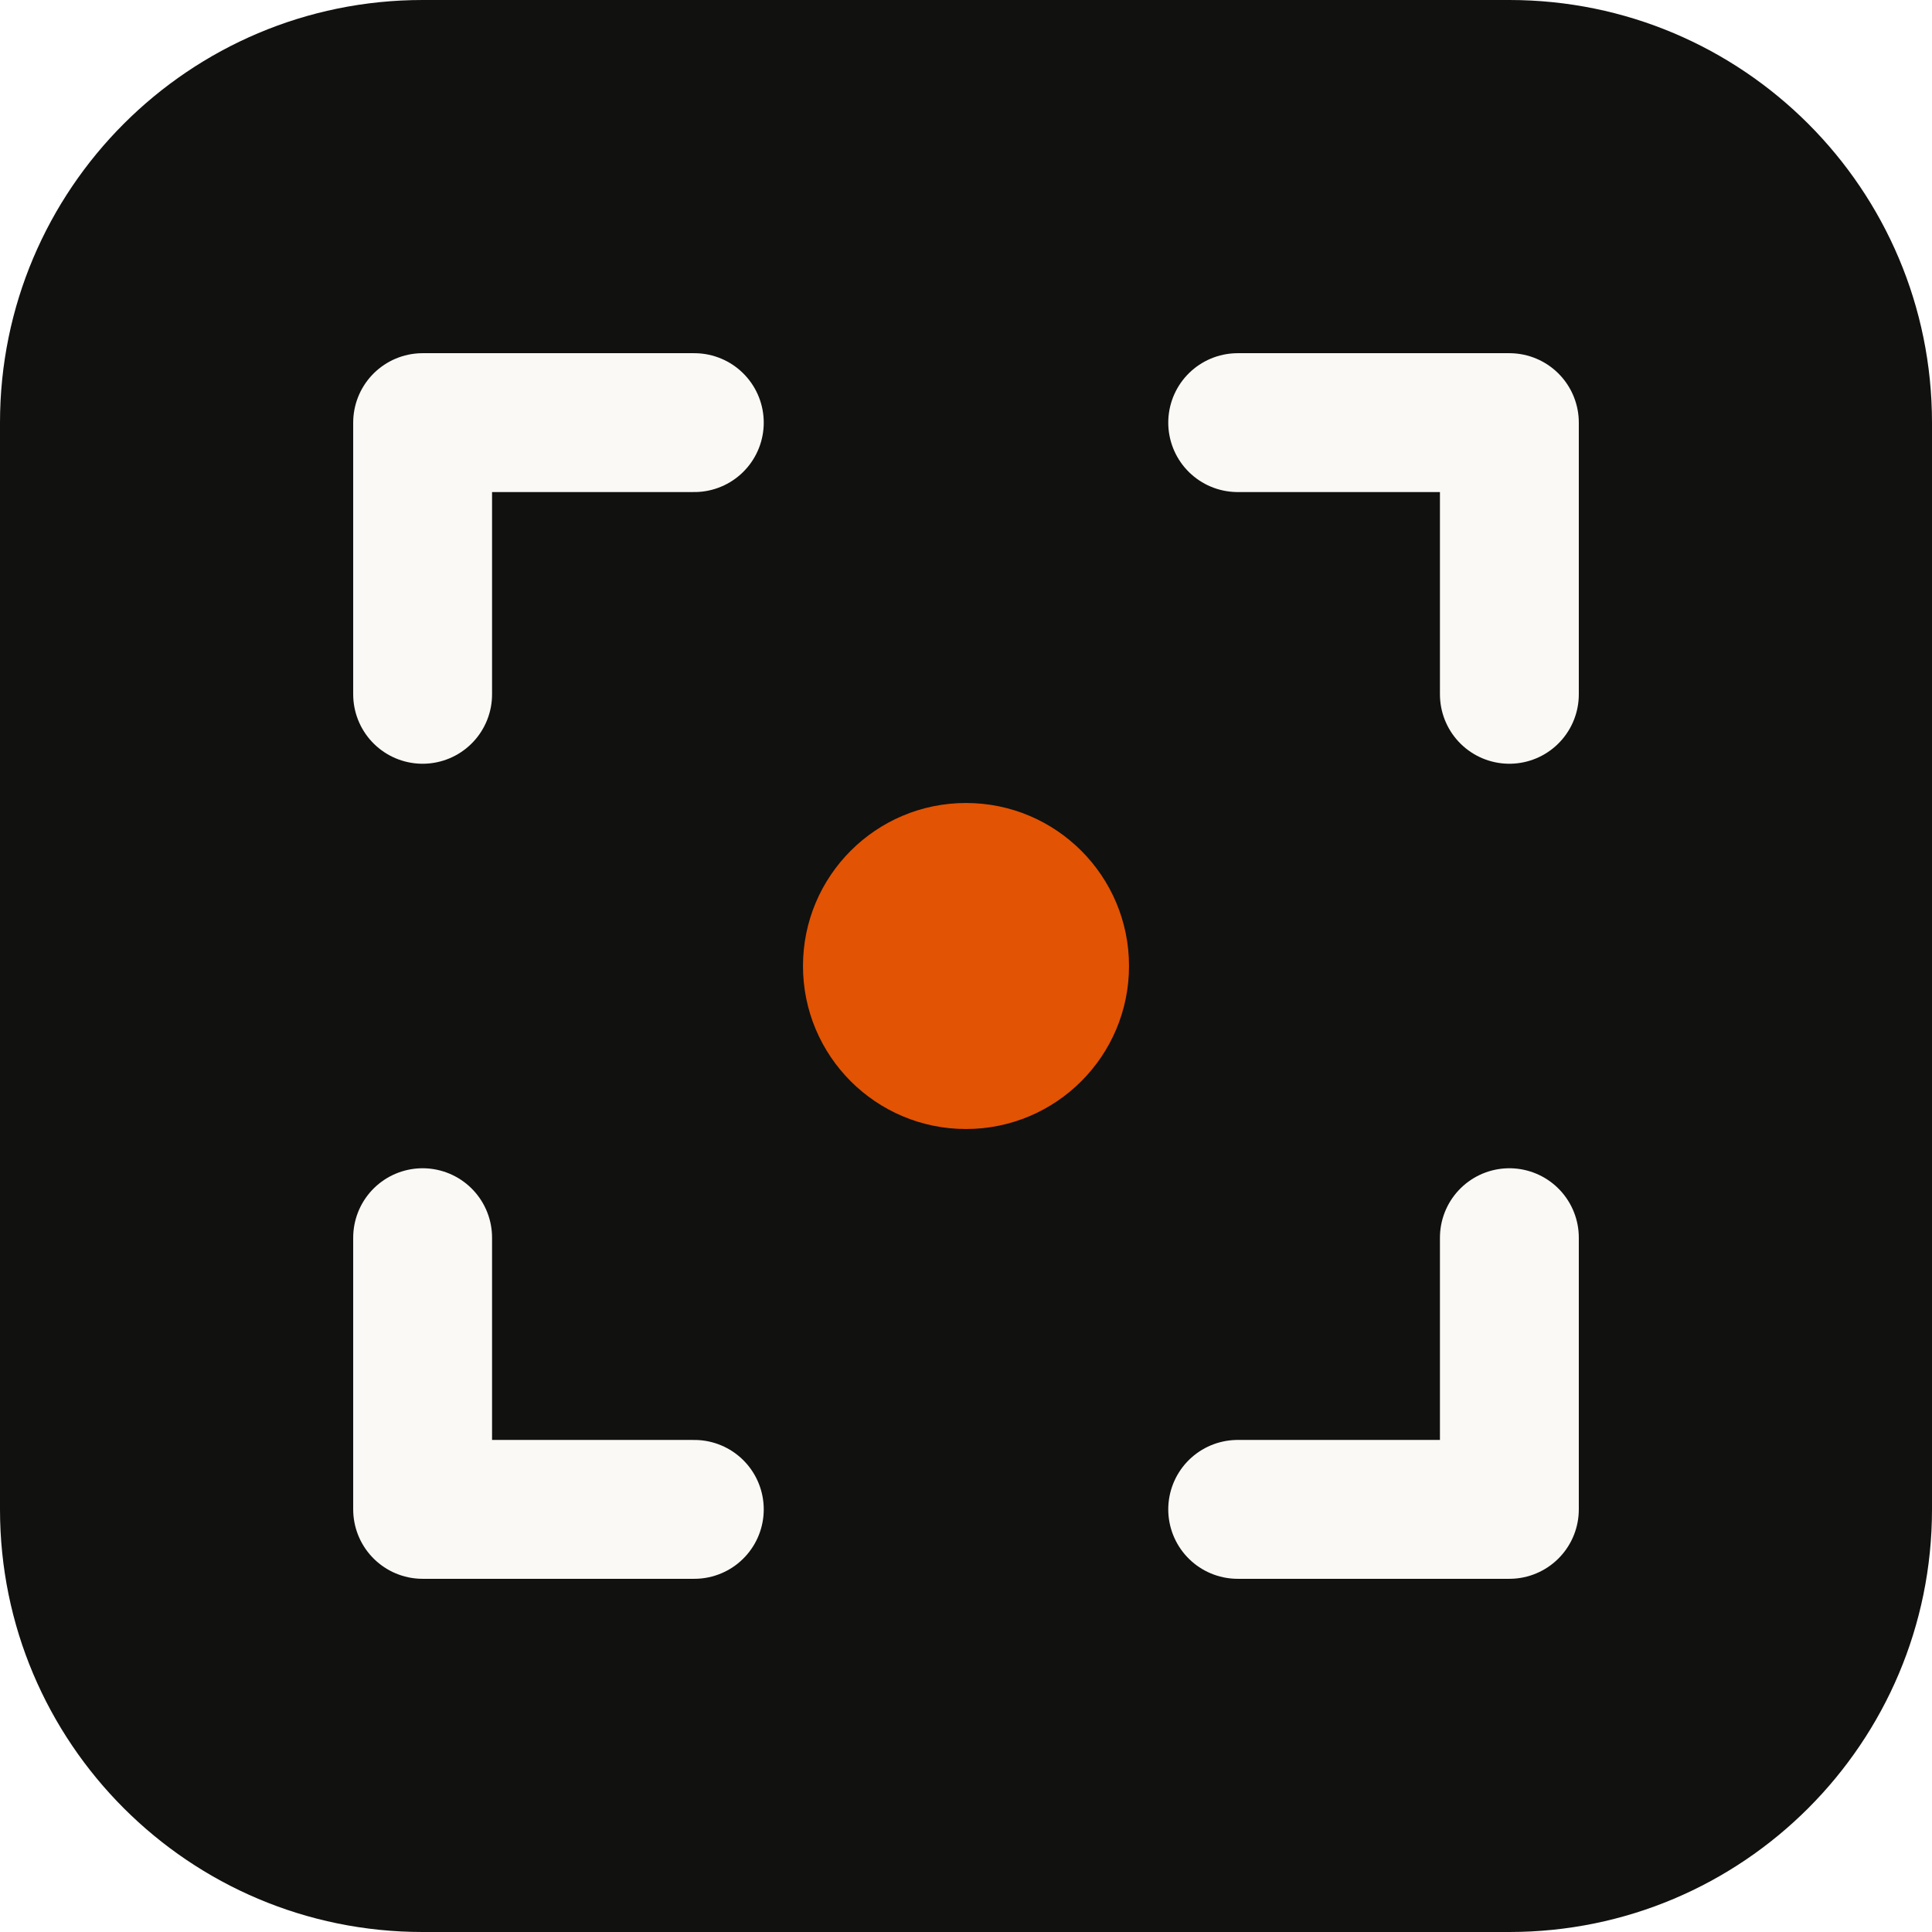
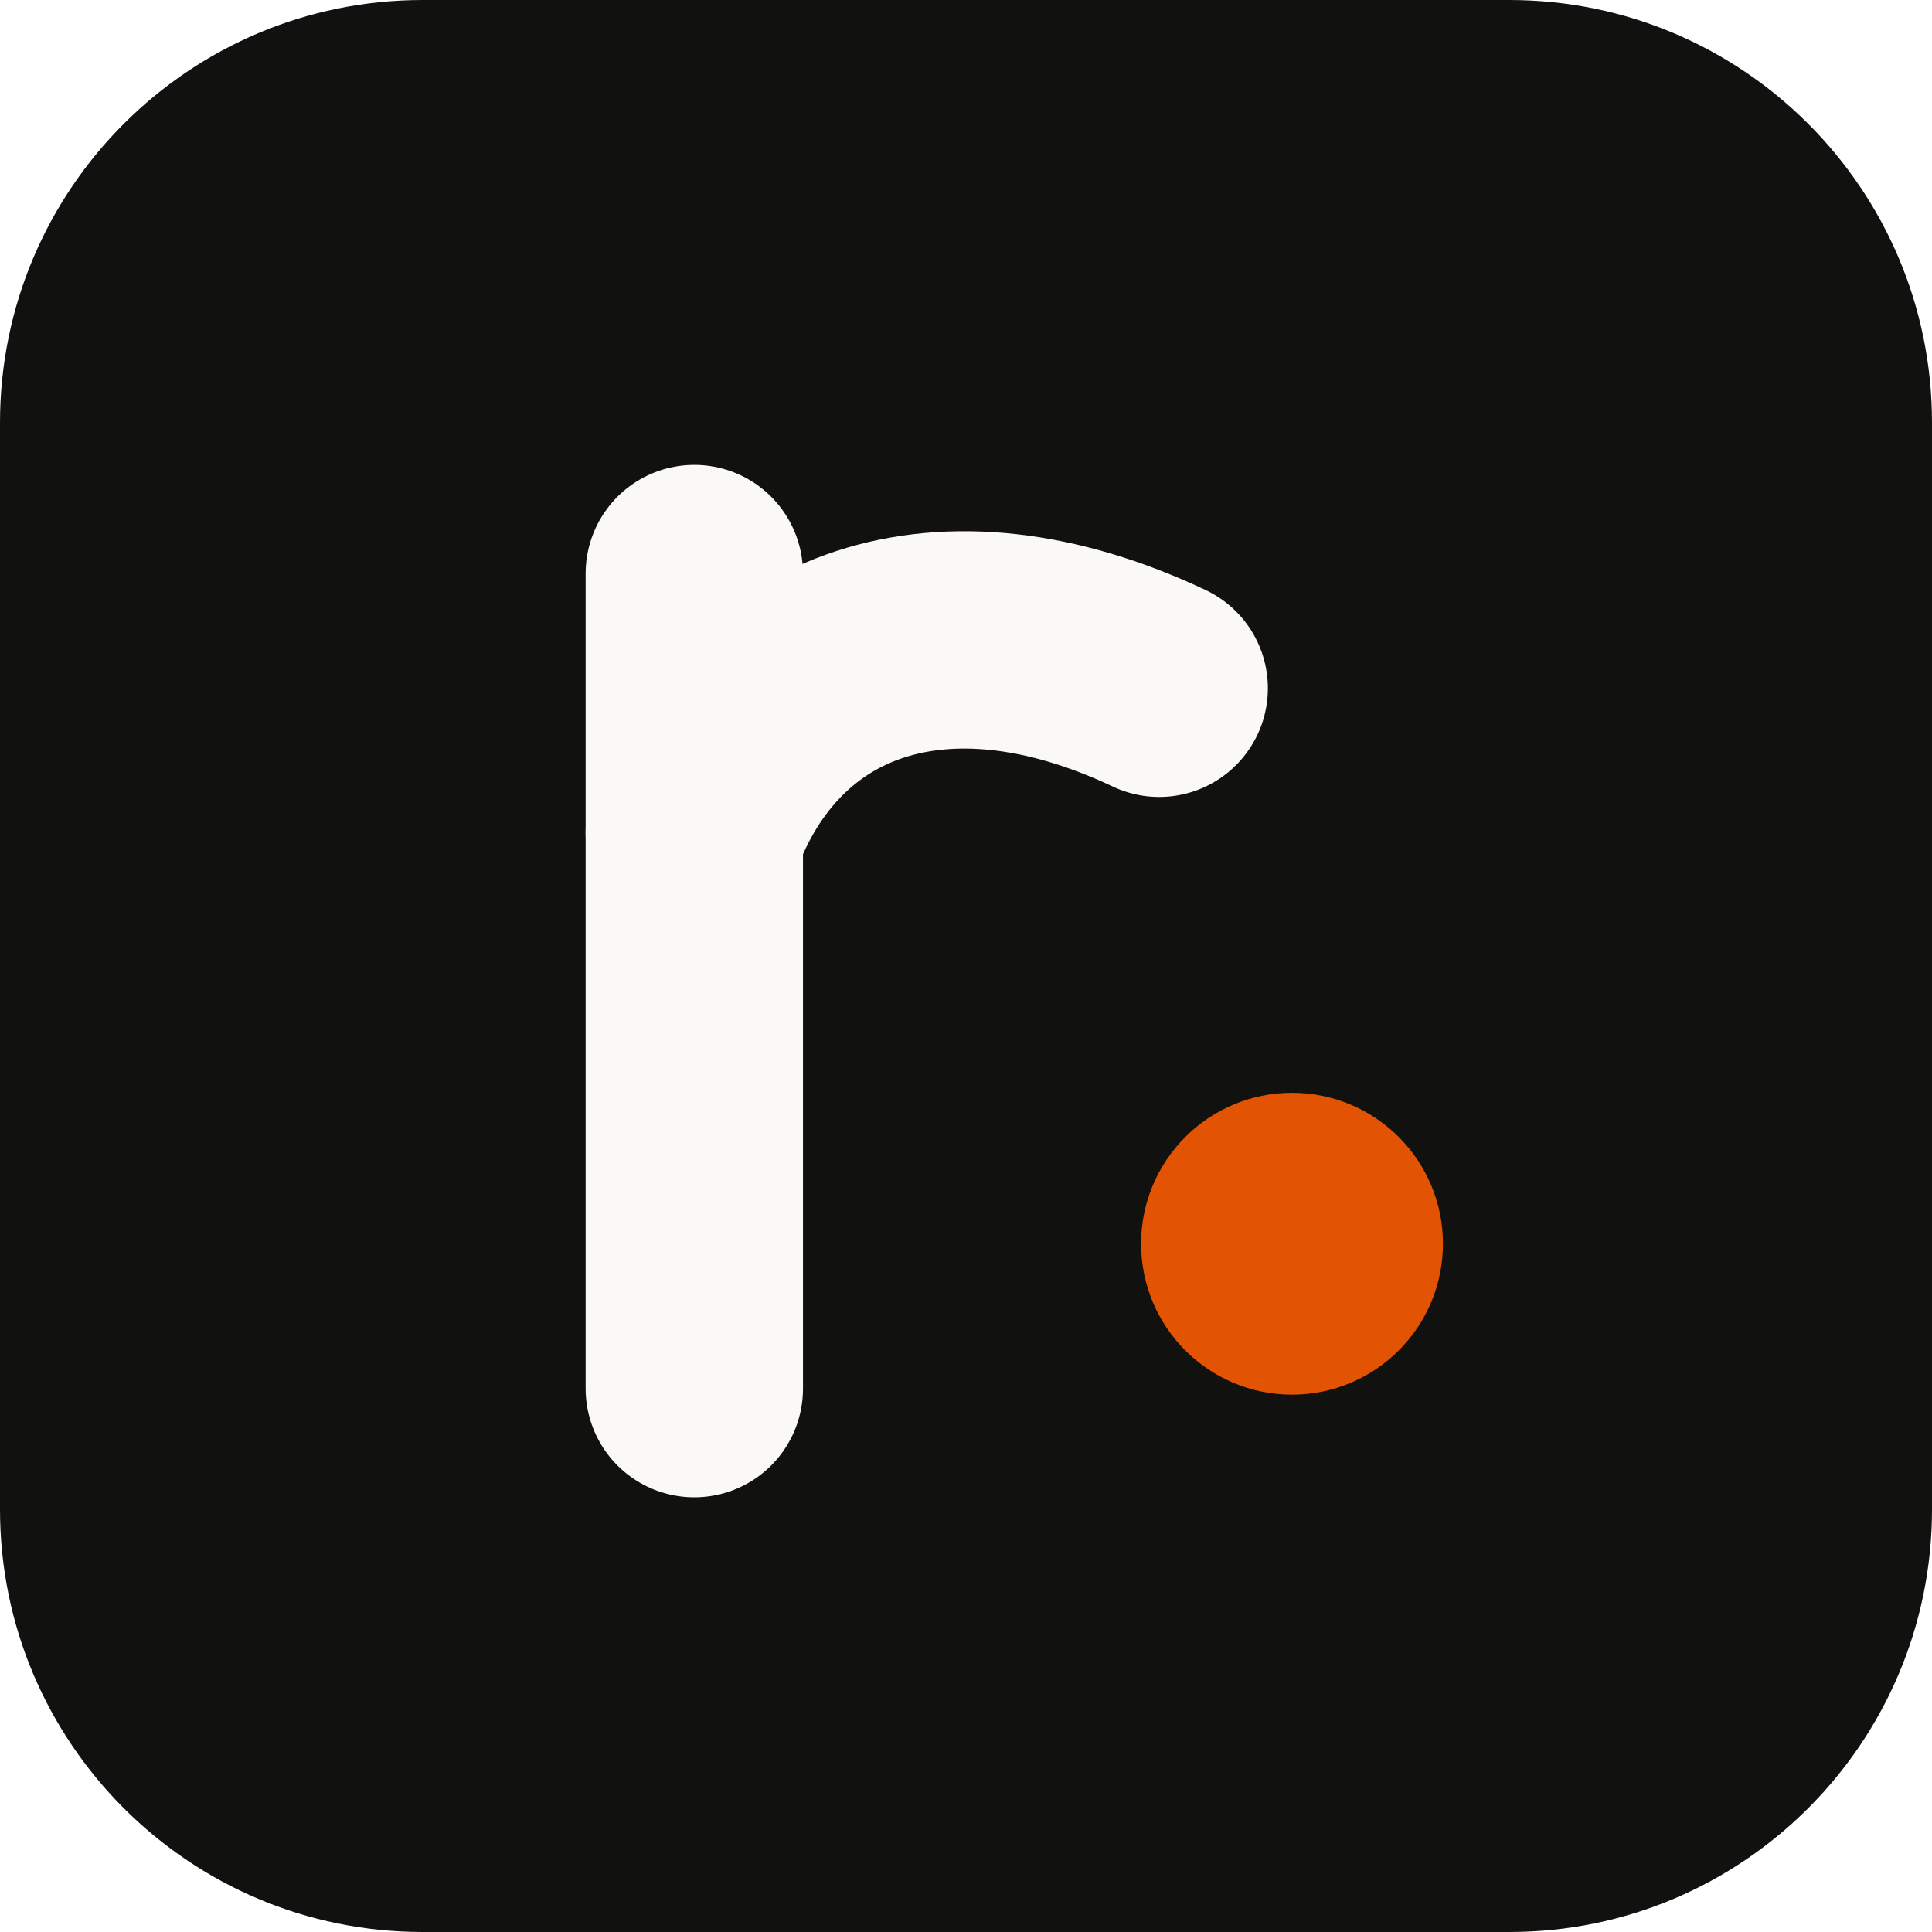
<svg xmlns="http://www.w3.org/2000/svg" viewBox="0 0 32 32" role="img" aria-label="Rast Creative">
  <rect width="32" height="32" rx="7" fill="#111110" />
-   <g fill="none" stroke="#FAF9F6" stroke-width="2.3" stroke-linecap="round" stroke-linejoin="round">
-     <path d="M7 11.5 V7 H11.5" />
-     <path d="M20.5 7 H25 V11.5" />
-     <path d="M25 20.5 V25 H20.5" />
-     <path d="M11.5 25 H7 V20.5" />
+   <g fill="none" stroke="#FAF9F6" stroke-width="3.6" stroke-linecap="round" stroke-linejoin="round">
+     <path d="M11.5 9.5 V23" />
+     <path d="M11.5 13.8 C 12.6 10.8, 15.6 9.7, 19.2 11.4" />
  </g>
-   <circle cx="16" cy="16" r="2.7" fill="#E25303" />
+   <circle cx="21.4" cy="20.6" r="2.5" fill="#E25303" />
</svg>
